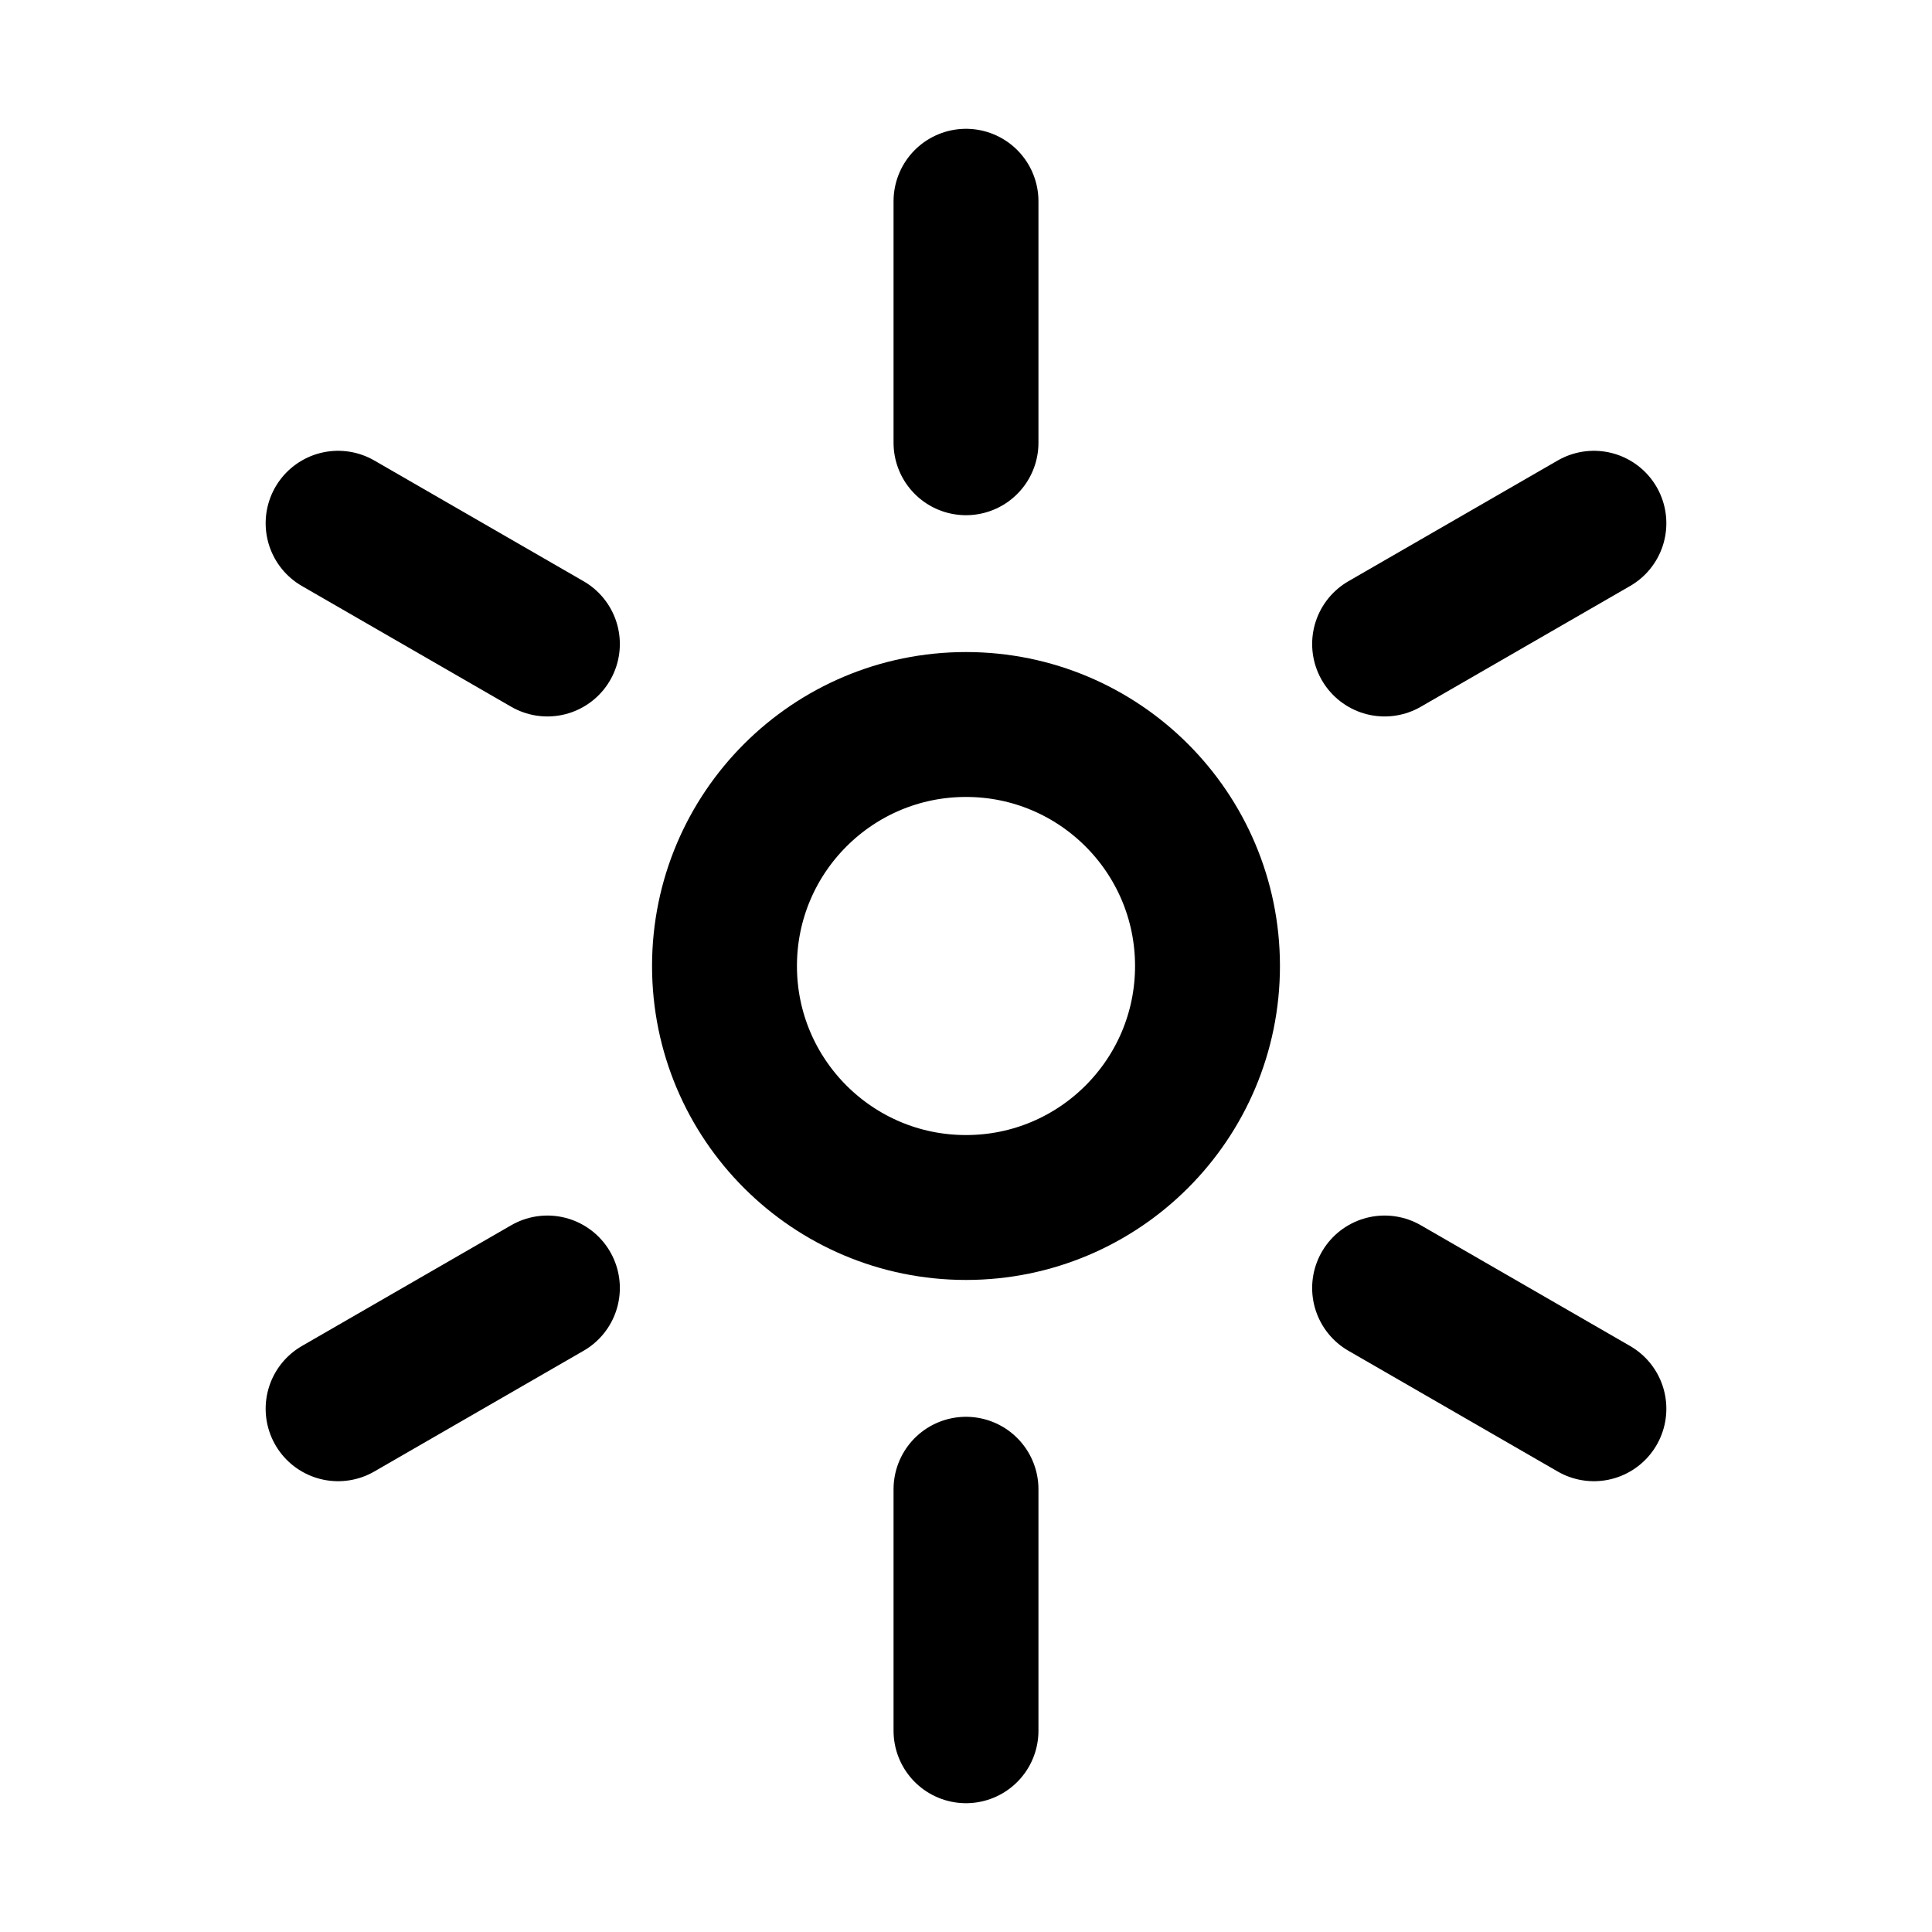
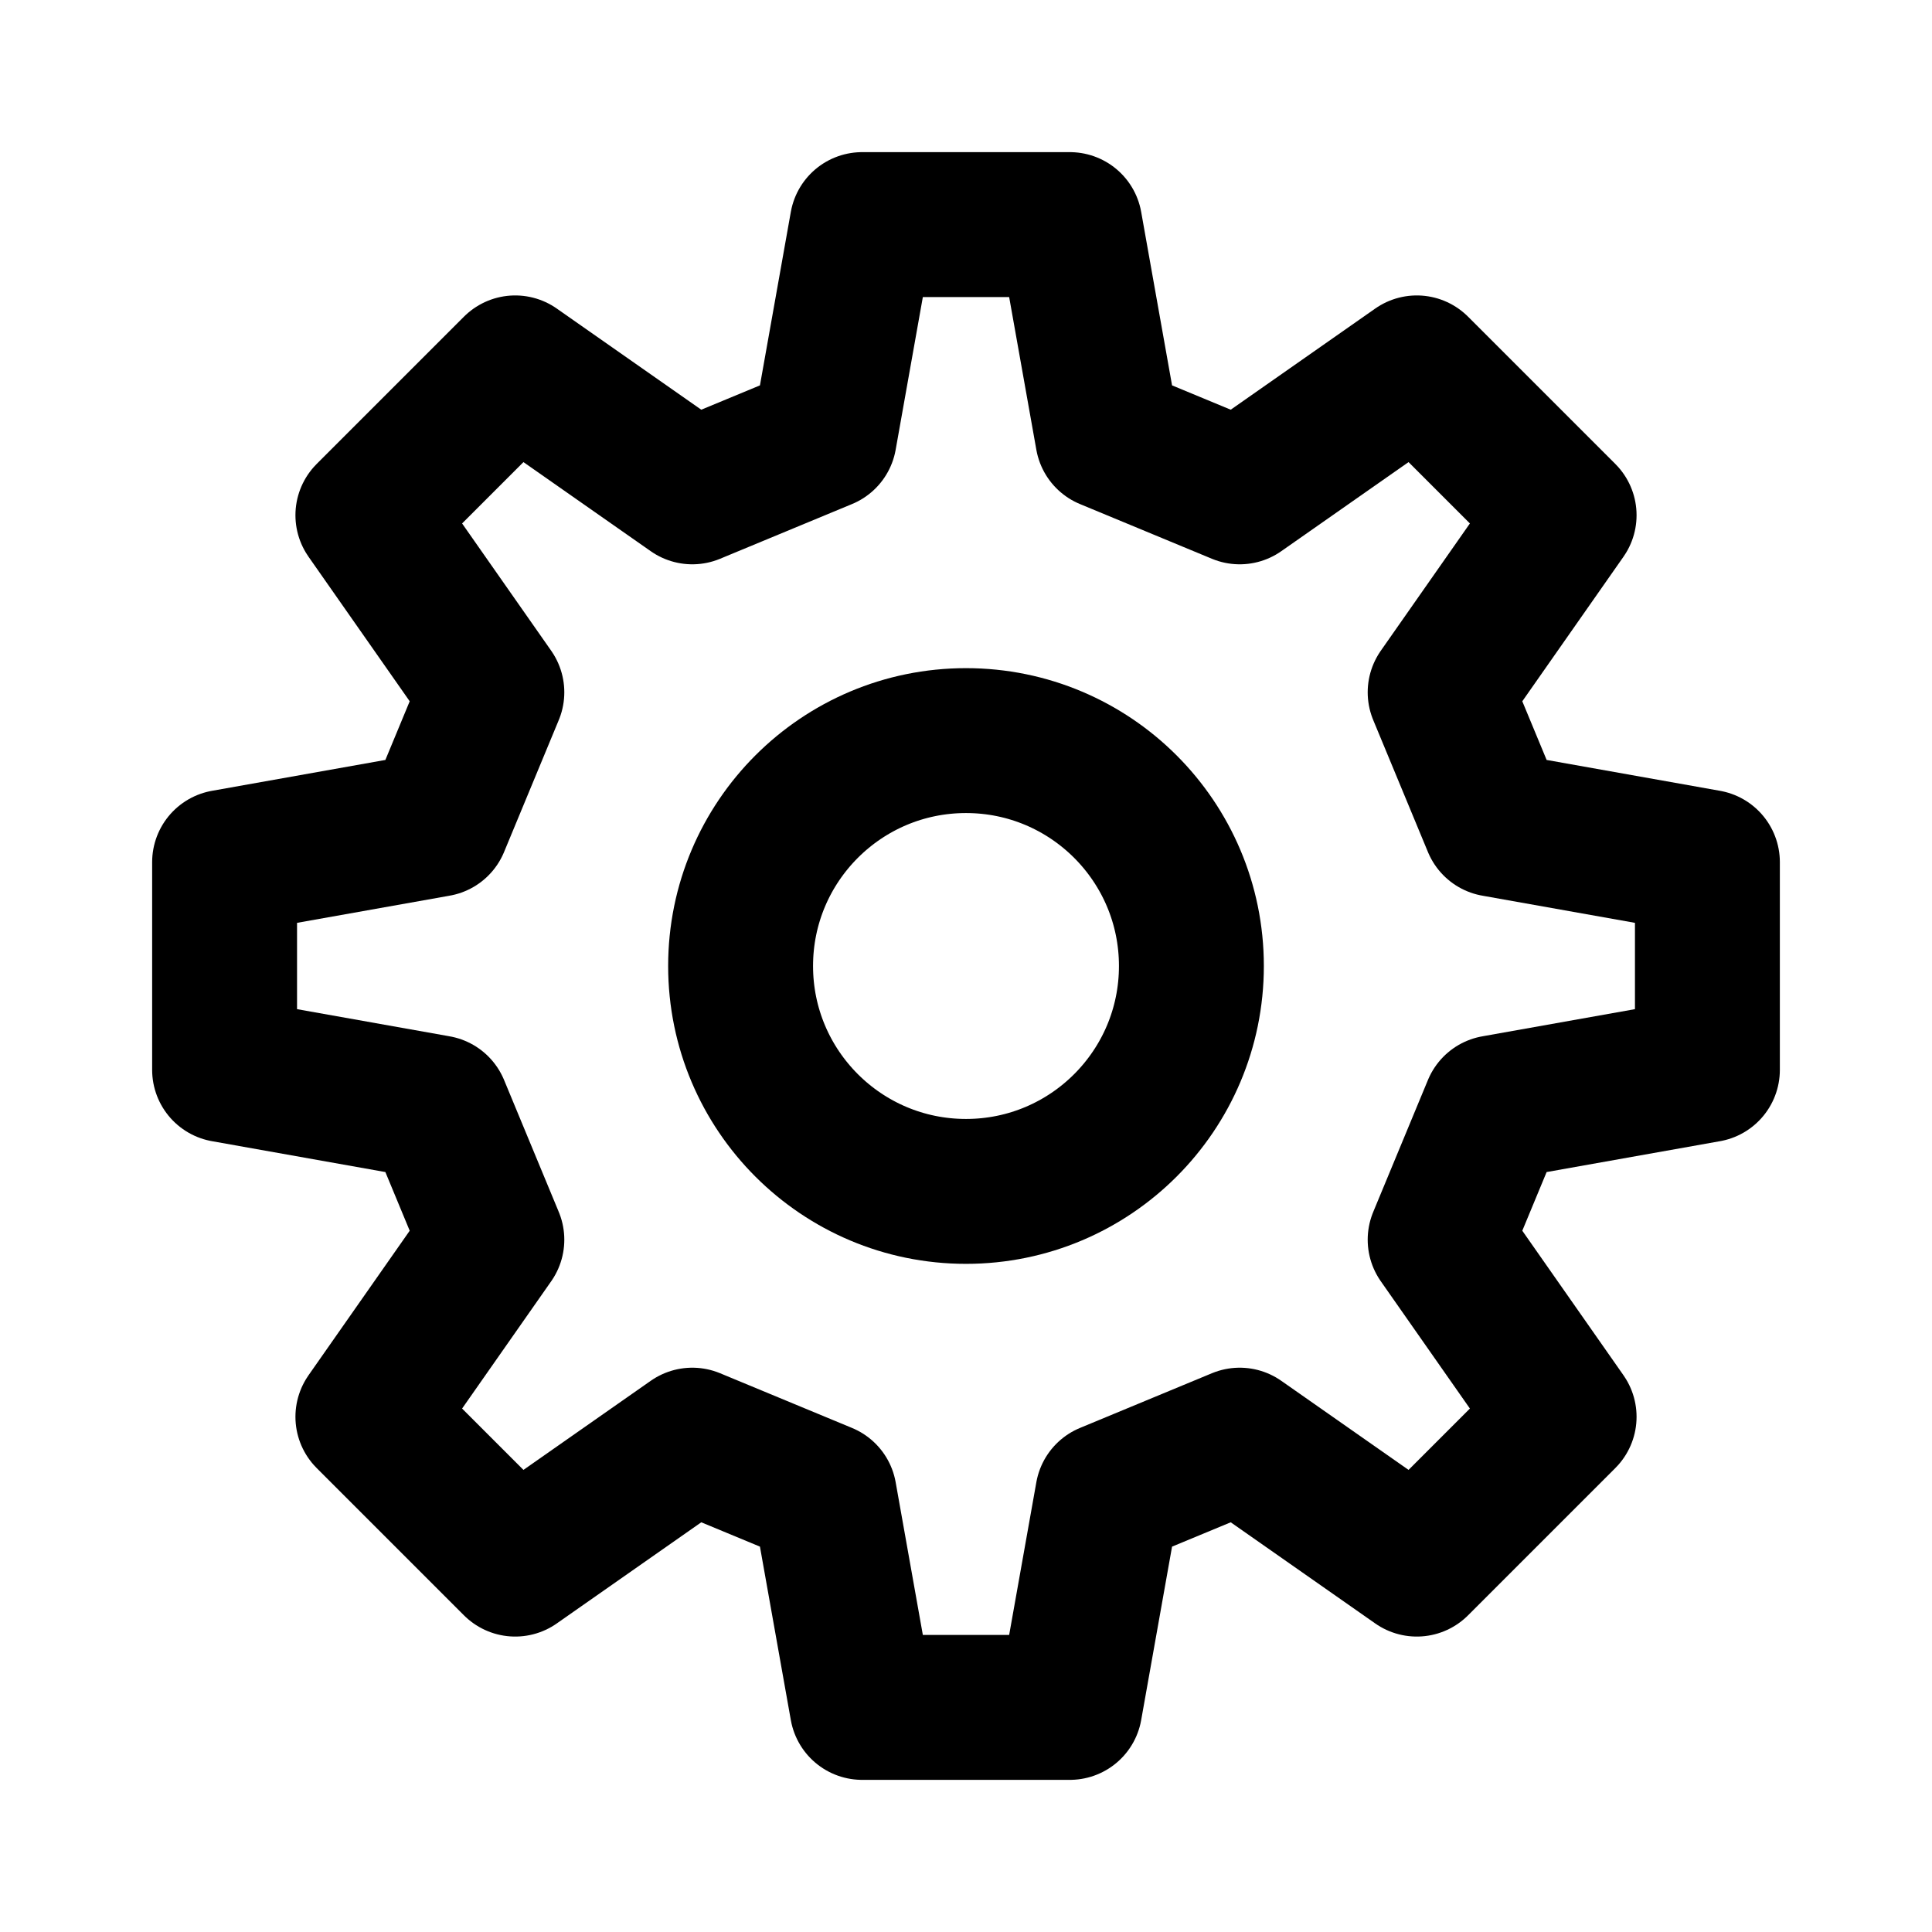
<svg xmlns="http://www.w3.org/2000/svg" width="24" height="24" viewBox="0 0 24 24" fill="none" stroke="currentColor" stroke-width="1.8" stroke-linecap="round" stroke-linejoin="round">
-   <circle cx="12" cy="12" r="3" />
-   <path d="M12 2.5v3M12 18.5v3M4.2 6.5l2.6 1.5M17.2 16l2.6 1.5M4.2 17.5 6.8 16M17.2 8l2.6-1.5" />
+   <path d="M10.24 5.43 L10.71 2.79 L13.29 2.79 L13.76 5.43 L15.4 6.11 L17.6 4.57 L19.43 6.4 L17.89 8.6 L18.57 10.24 L21.21 10.71 L21.21 13.29 L18.57 13.76 L17.89 15.4 L19.43 17.6 L17.6 19.43 L15.4 17.89 L13.76 18.57 L13.29 21.21 L10.71 21.21 L10.24 18.57 L8.6 17.89 L6.4 19.43 L4.57 17.6 L6.11 15.4 L5.43 13.76 L2.79 13.29 L2.79 10.71 L5.43 10.24 L6.11 8.6 L4.57 6.4 L6.4 4.57 L8.6 6.11z" />
+   <circle cx="12" cy="12" r="2.8" />
</svg>
